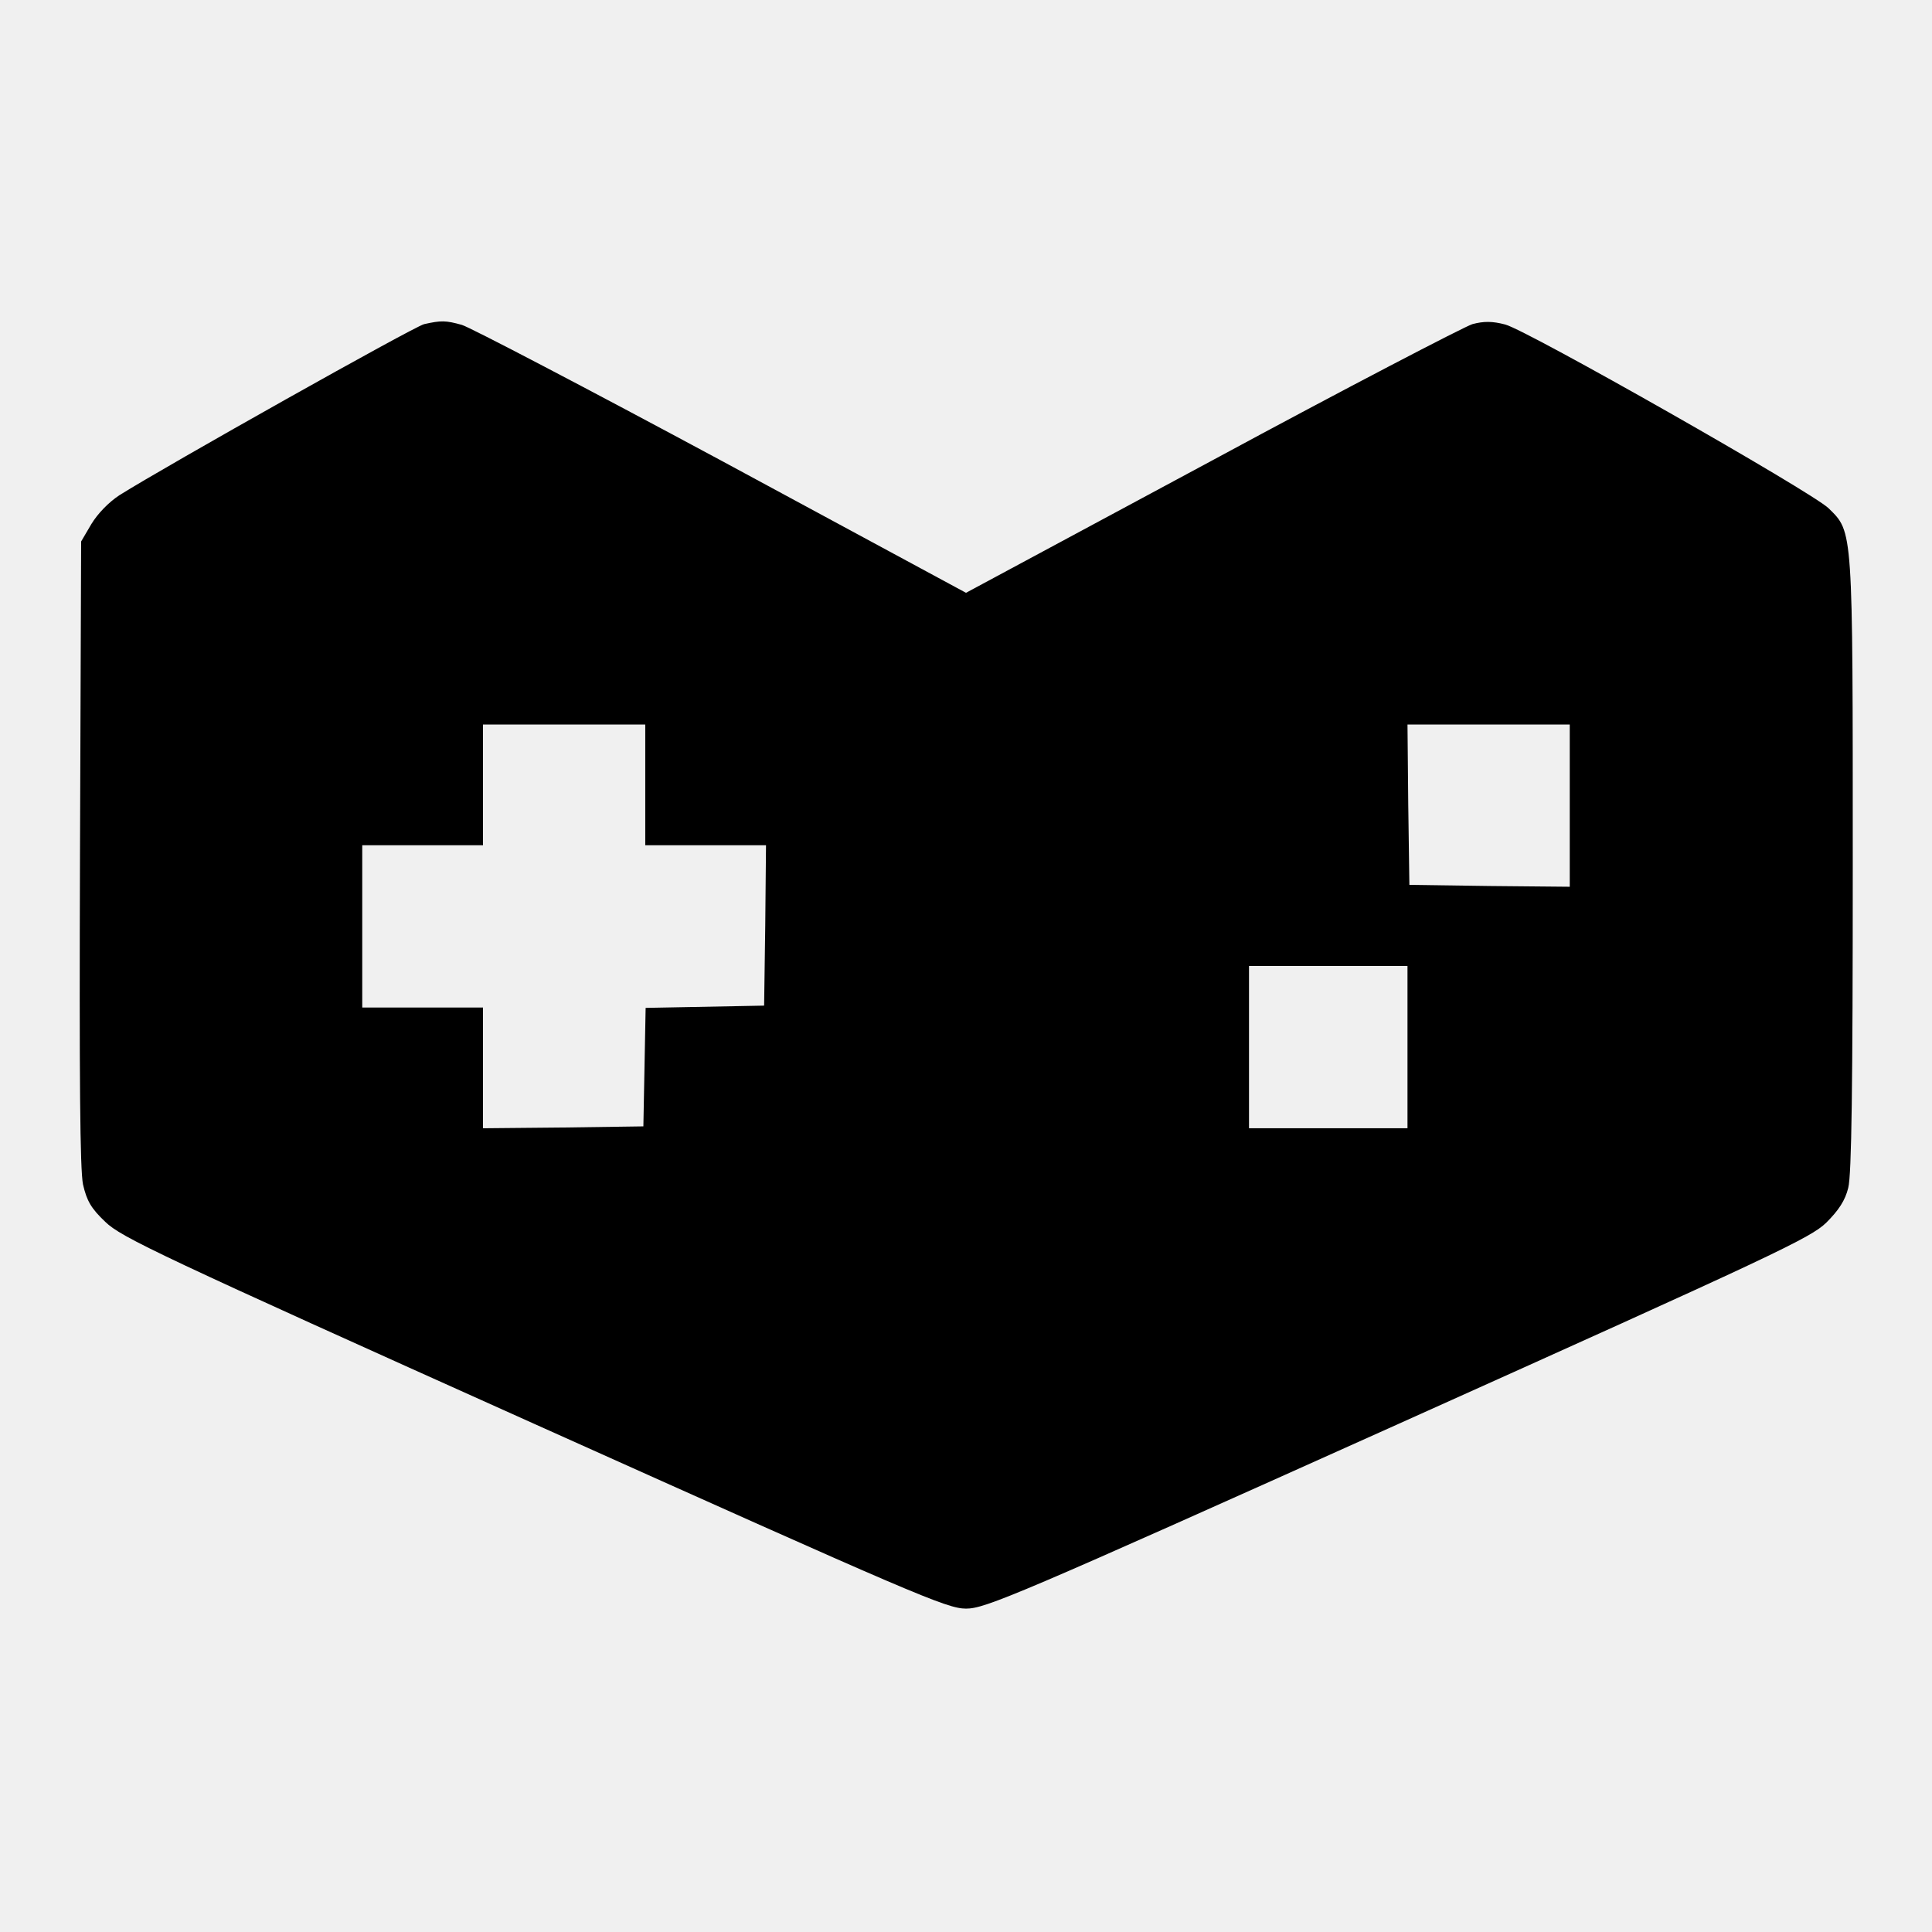
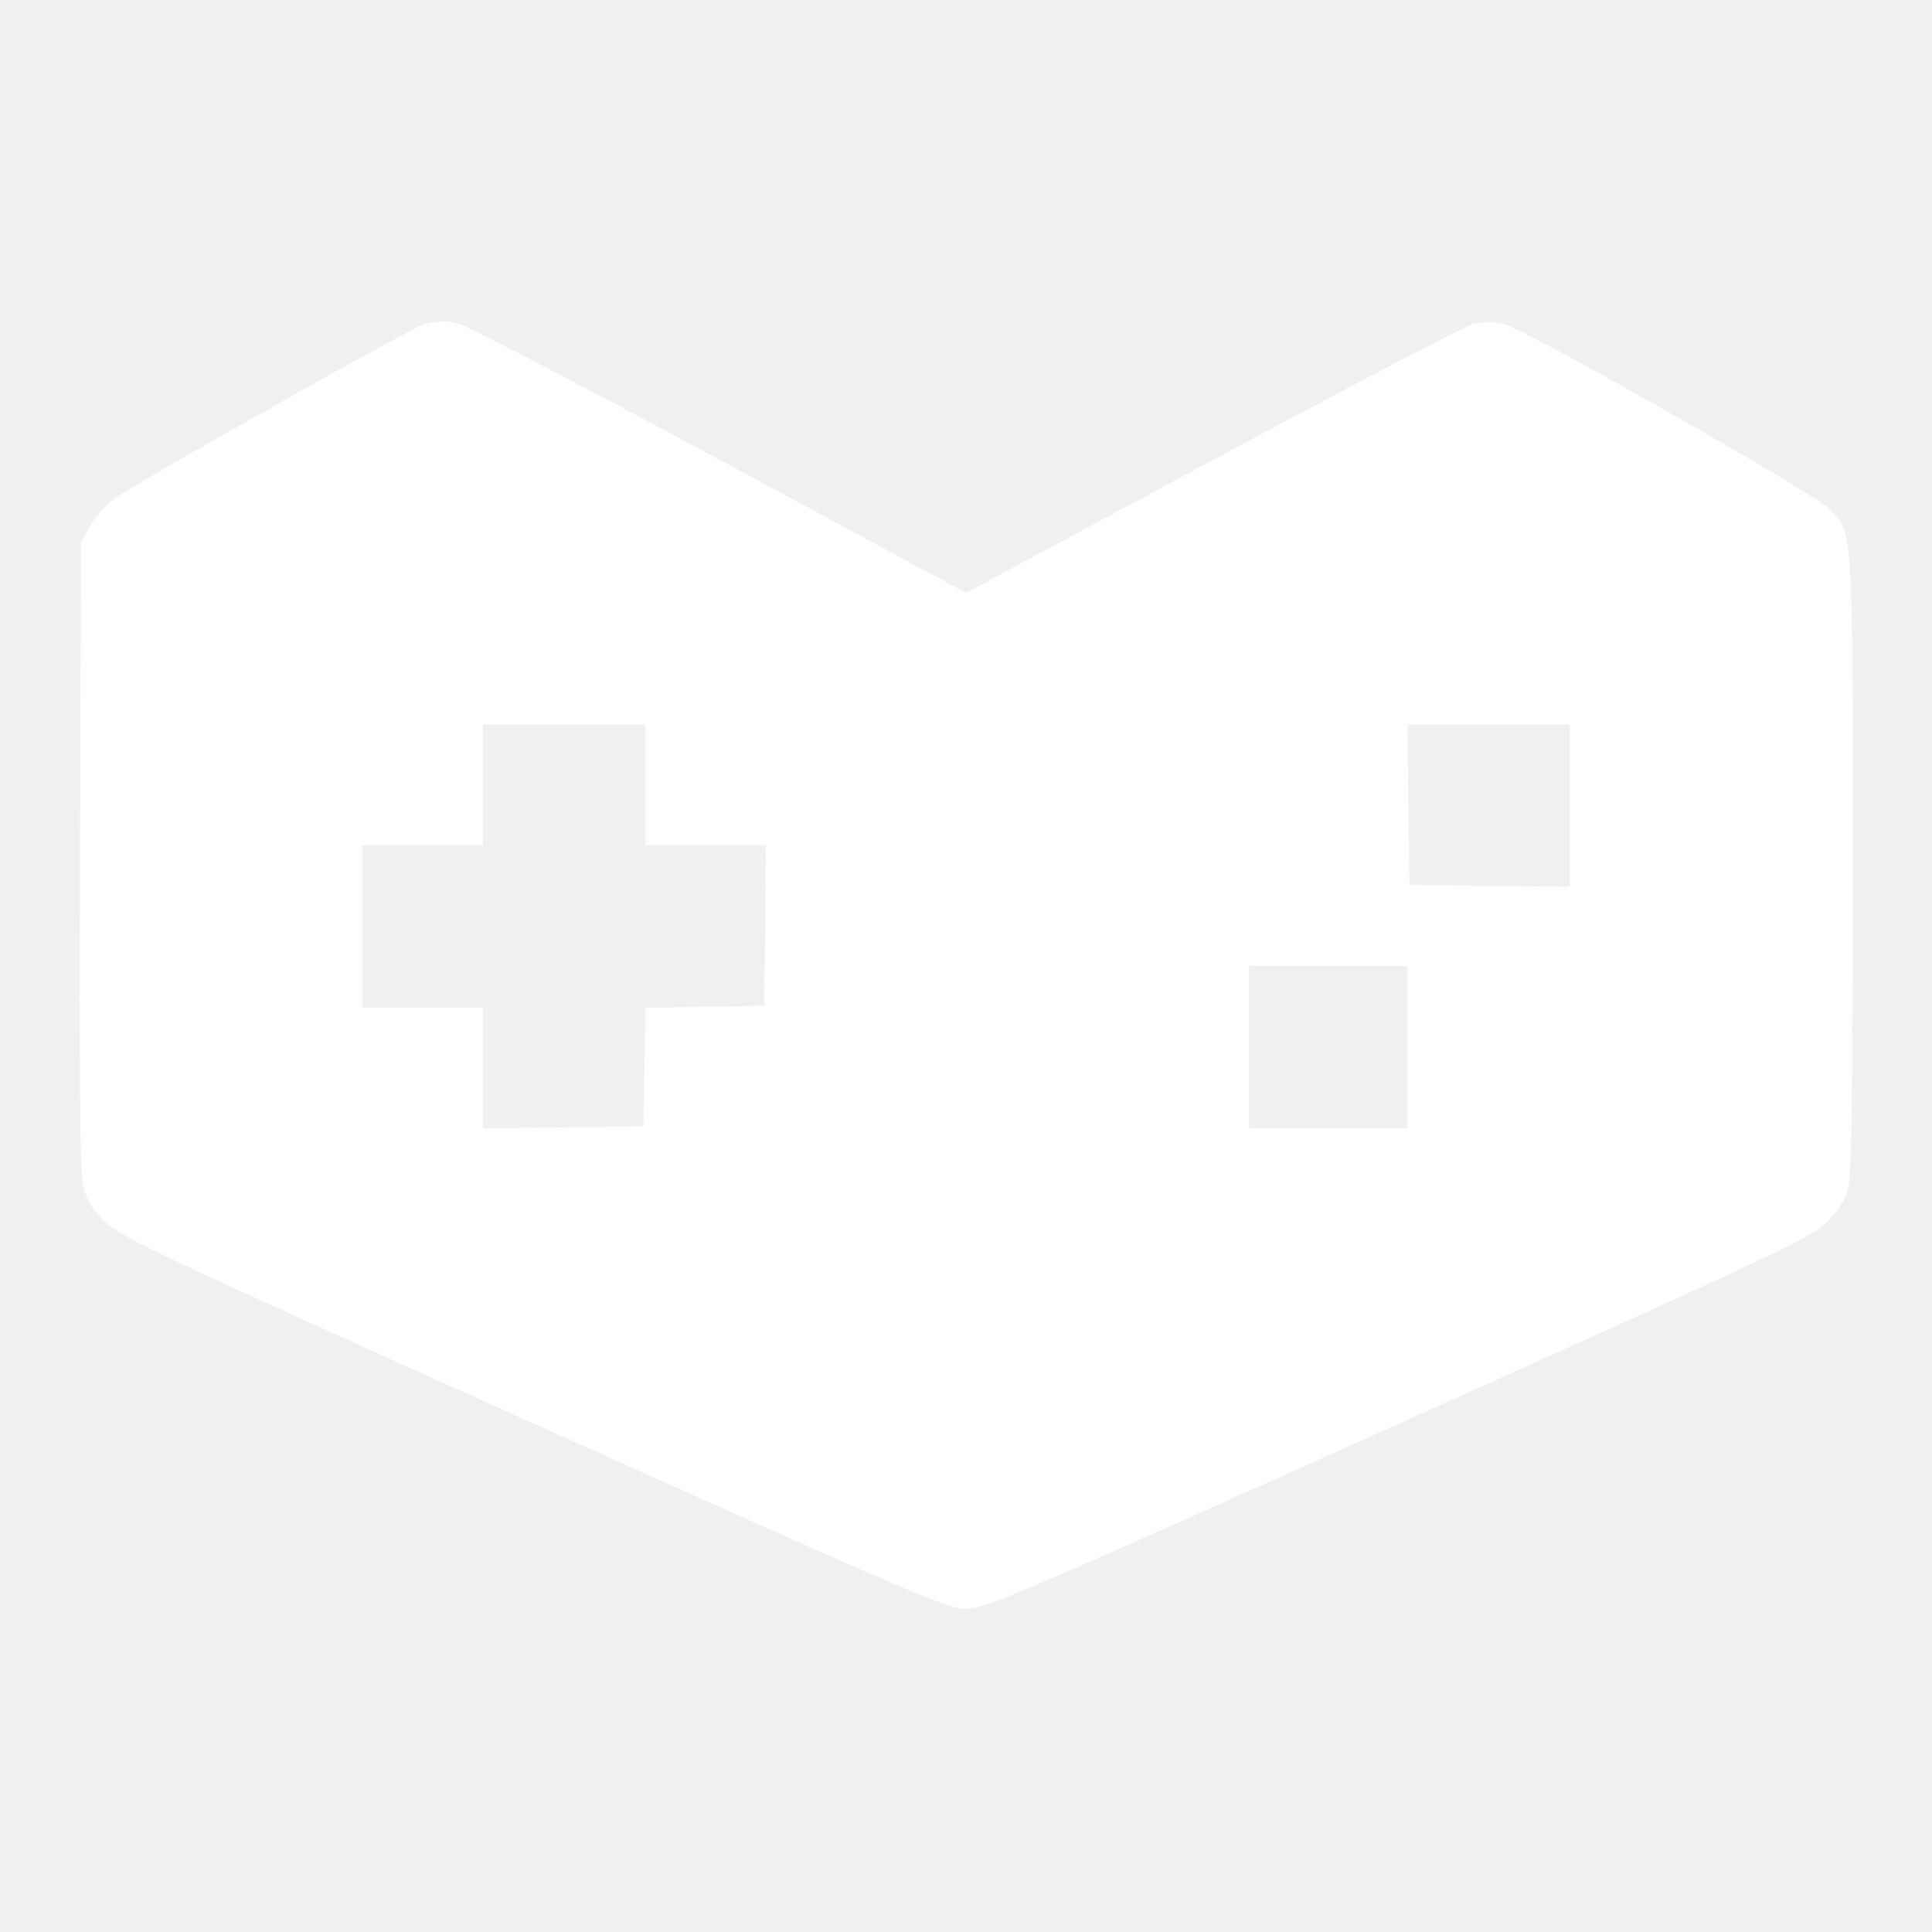
<svg xmlns="http://www.w3.org/2000/svg" version="1.0" width="512pt" height="512pt" viewBox="0 0 512 512" preserveAspectRatio="xMidYMid meet">
-   <g transform="translate(0,512) scale(0.1,-0.1)" fill="#000000" stroke="none">
+   <g transform="translate(0,512) scale(0.1,-0.1)" fill="#fff" stroke="none">
    <path d="M1124 4261 c-28 -7 -681 -374 -807 -453 -29 -19 -58 -49 -75 -77 l-27 -46 -3 -825 c-2 -603 0 -840 8 -879 10 -43 21 -63 59 -99 42 -41 143 -89 1136 -535 1009 -453 1094 -490 1145 -490 51 0 130 33 1145 489 999 449 1093 493 1135 534 33 33 50 59 58 92 9 34 12 269 12 856 0 897 1 881 -64 945 -44 43 -799 472 -857 487 -34 9 -57 9 -87 1 -22 -7 -334 -169 -691 -362 l-651 -350 -648 350 c-357 192 -667 354 -688 360 -43 12 -55 12 -100 2z m586 -1221 l0 -160 160 0 160 0 -2 -212 -3 -213 -157 -3 -157 -3 -3 -157 -3 -157 -212 -3 -213 -2 0 160 0 160 -160 0 -160 0 0 215 0 215 160 0 160 0 0 160 0 160 215 0 215 0 0 -160z m2450 -55 l0 -215 -212 2 -213 3 -3 213 -2 212 215 0 215 0 0 -215z m-430 -640 l0 -215 -210 0 -210 0 0 215 0 215 210 0 210 0 0 -215z" />
  </g>
</svg>
